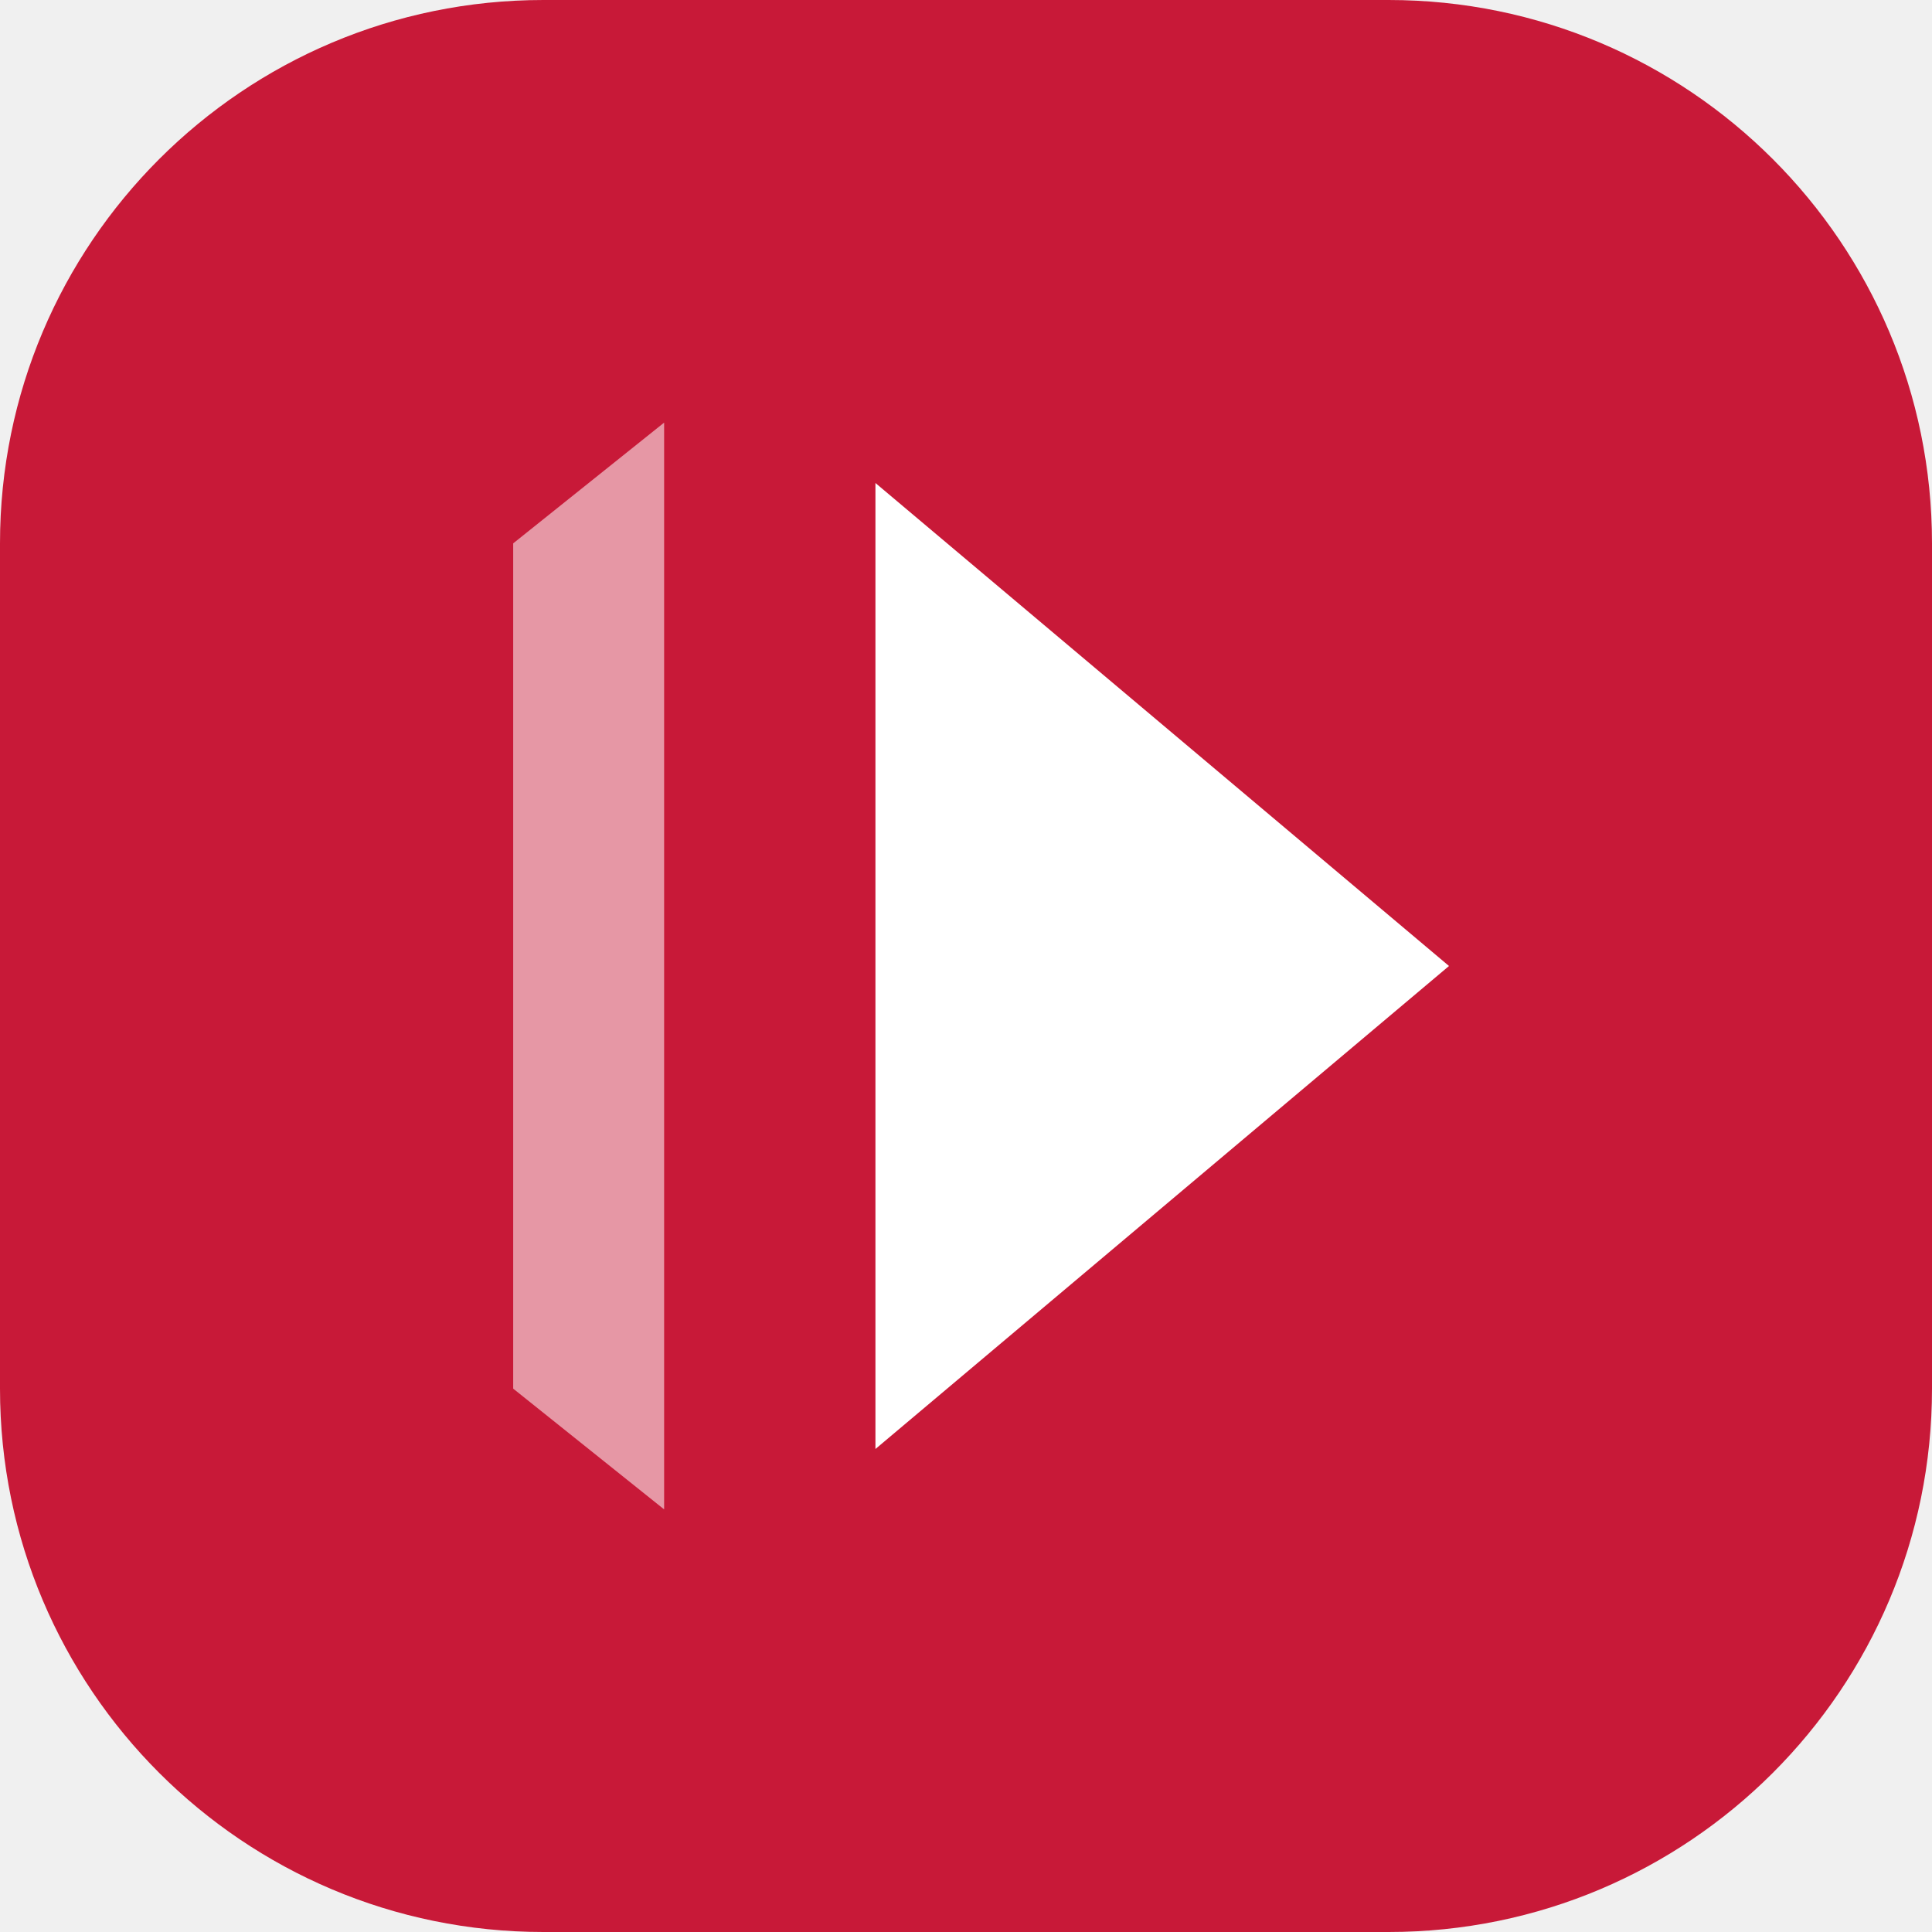
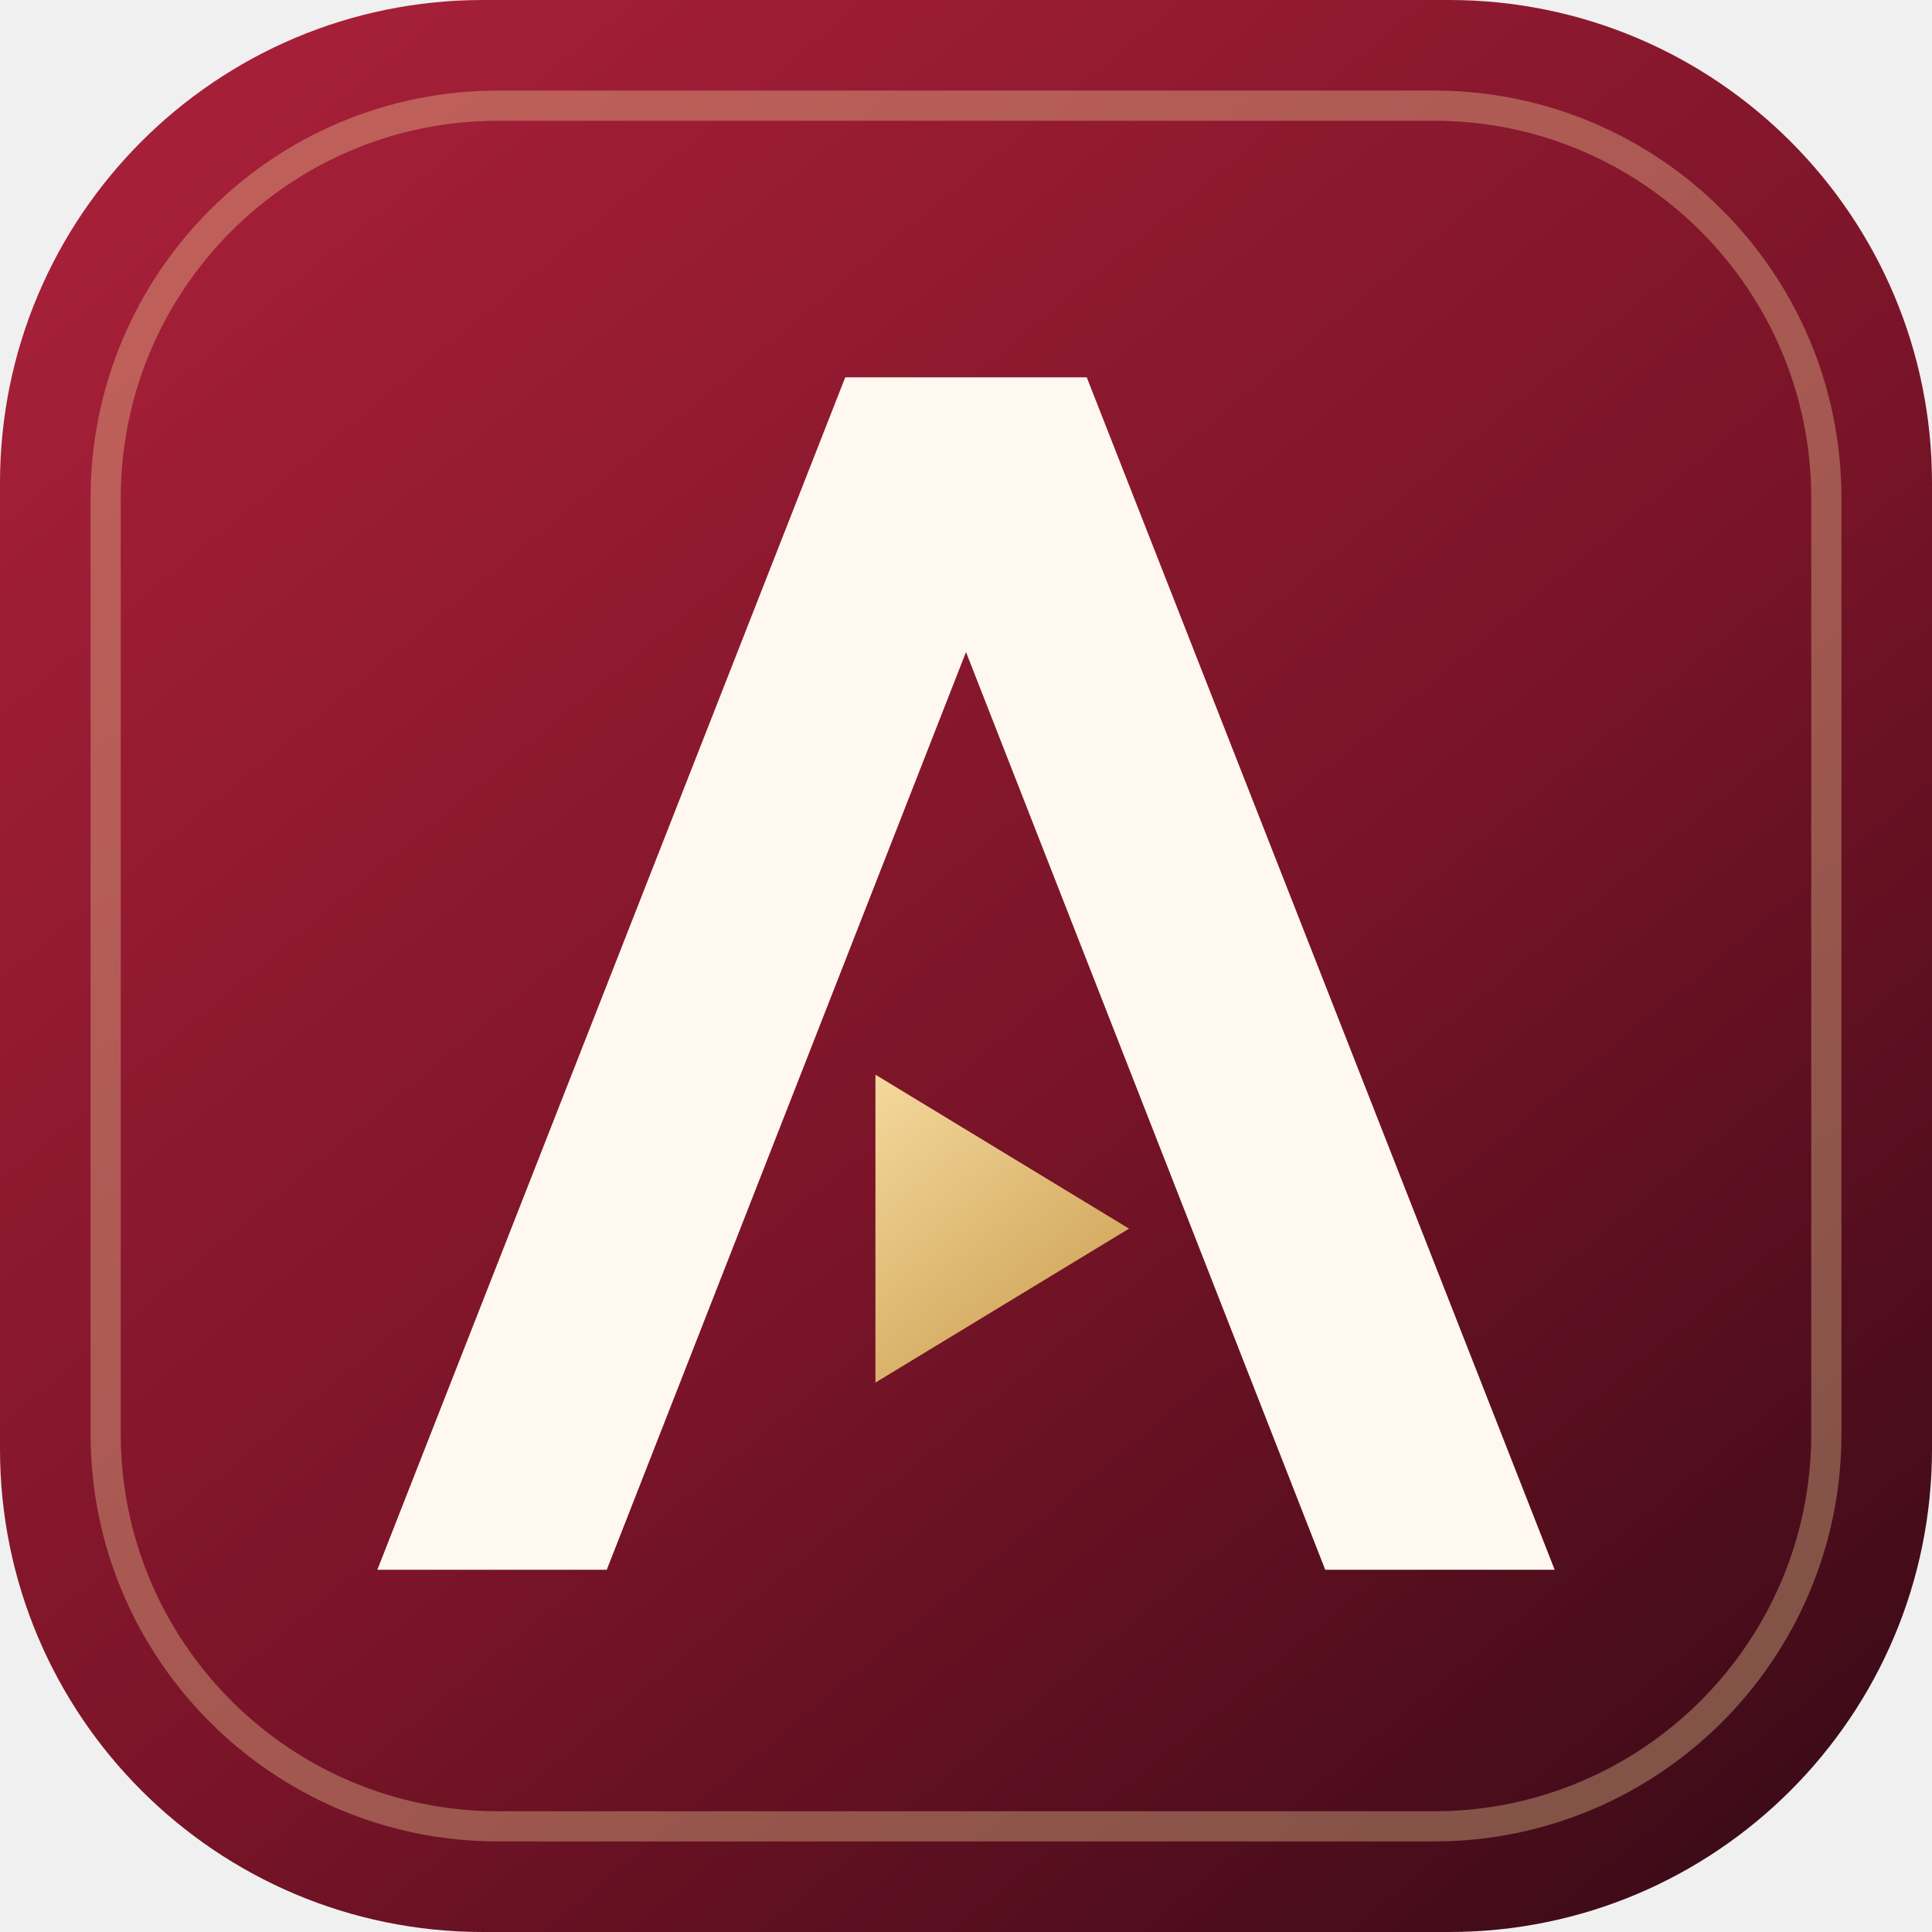
<svg xmlns="http://www.w3.org/2000/svg" viewBox="0 0 64 64">
-   <rect width="64" height="64" rx="18" fill="#c81938" />
-   <path d="m29 16 19 16-19 16V16Z" fill="white" />
-   <path d="m17 18 5-4v36l-5-4V18Z" fill="white" opacity=".55" />
+   <defs>
+     <linearGradient id="ac-bg" x1="8" y1="4" x2="56" y2="62" gradientUnits="userSpaceOnUse">
+       <stop offset="0" stop-color="#a51f38" />
+       <stop offset=".55" stop-color="#7a1428" />
+       <stop offset="1" stop-color="#3f0b18" />
+     </linearGradient>
+     <linearGradient id="ac-gold" x1="29" y1="36" x2="37" y2="46" gradientUnits="userSpaceOnUse">
+       <stop offset="0" stop-color="#f3d79b" />
+       <stop offset="1" stop-color="#c99a4b" />
+     </linearGradient>
+   </defs>
+   <rect width="64" height="64" rx="16" fill="url(#ac-bg)" />
+   <rect x="3.5" y="3.5" width="57" height="57" rx="13" fill="none" stroke="#f3d79b" stroke-opacity=".35" stroke-width="1" />
+   <path d="M28 12.5h8L51.5 52h-7.6L32 21.6 20.1 52h-7.6L28 12.5Z" fill="#fff8f0" />
+   <path d="M29 35.6v10.2l8.4-5.1L29 35.6Z" fill="url(#ac-gold)" />
</svg>
